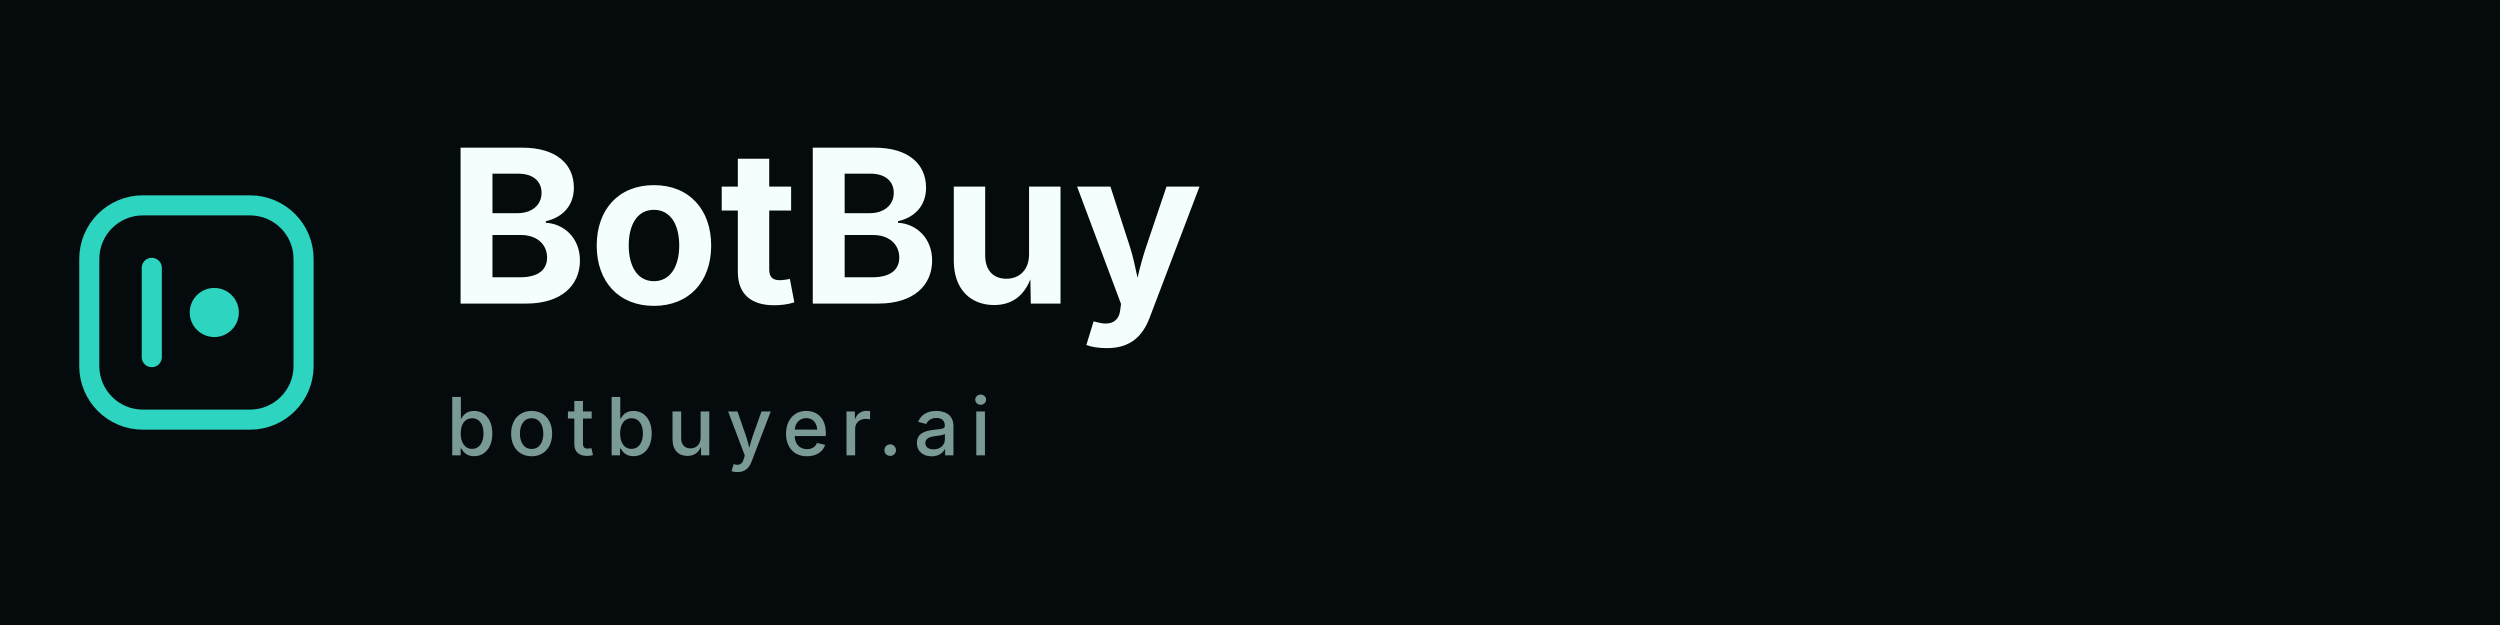
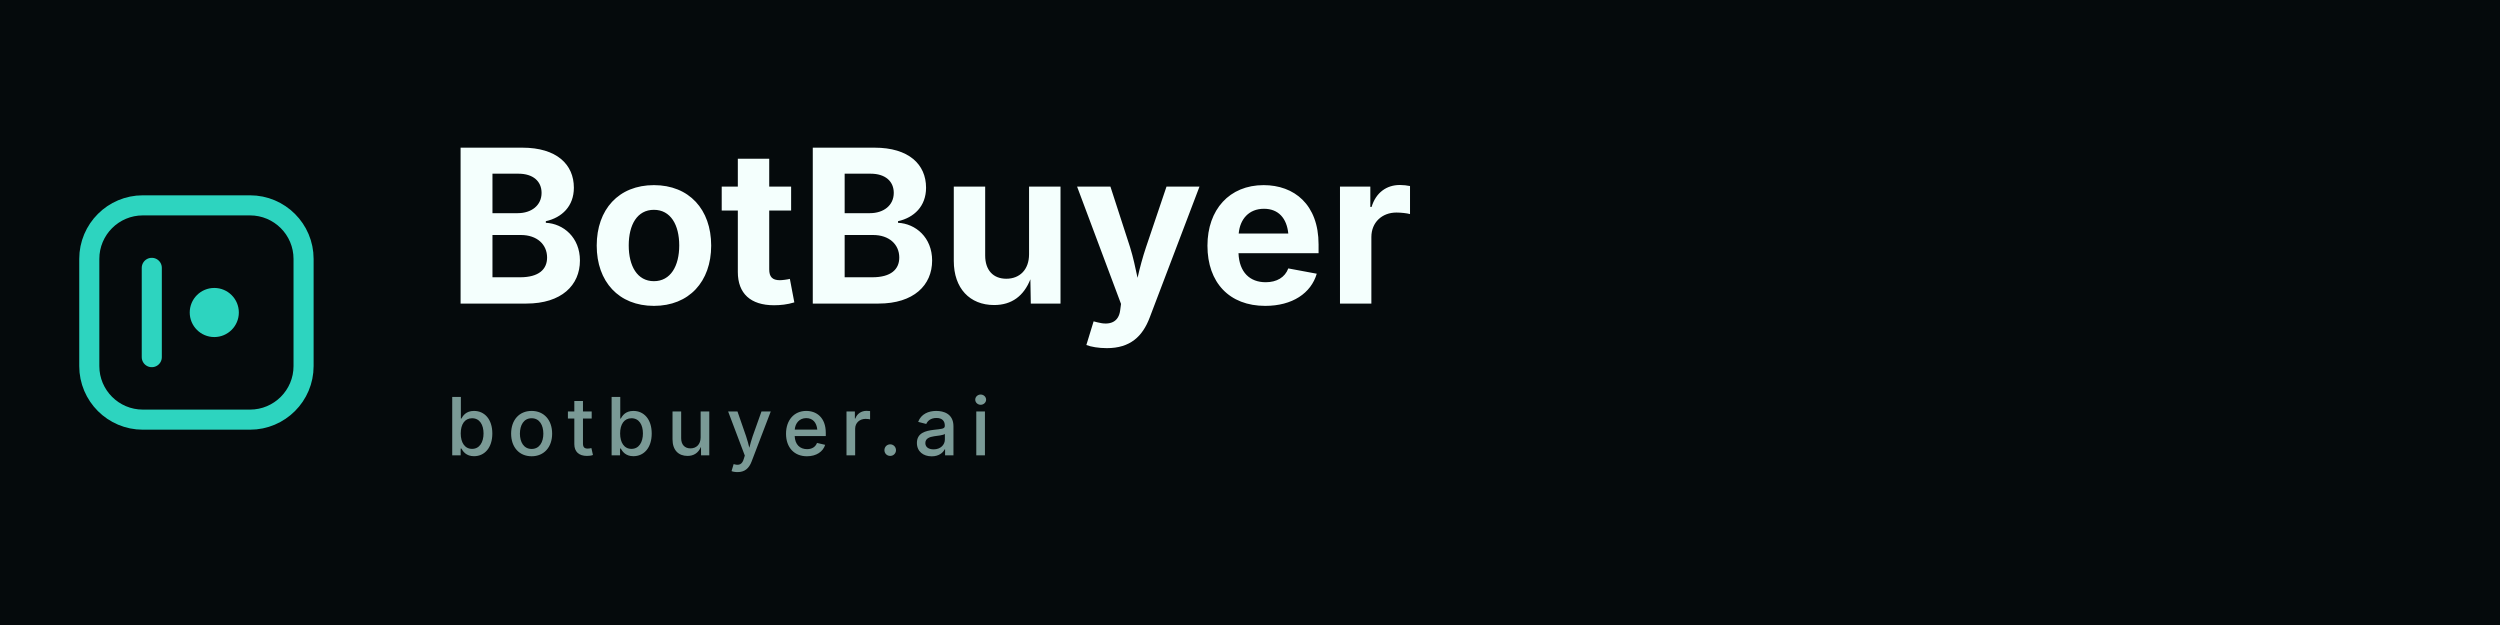
- <svg xmlns="http://www.w3.org/2000/svg" viewBox="0 0 560 140" role="img" aria-label="BotBuy">
+ <svg xmlns="http://www.w3.org/2000/svg" viewBox="0 0 560 140" role="img" aria-label="BotBuyer">
  <rect width="560" height="140" fill="#050A0C" />
  <g transform="translate(12,38)">
    <g fill="none" stroke="#2DD4BF" stroke-width="4.5" stroke-linecap="round" stroke-linejoin="round">
      <rect x="8" y="8" width="48" height="48" rx="12" ry="12" />
      <line x1="22" y1="22" x2="22" y2="42" />
    </g>
    <circle cx="36" cy="32" r="5.5" fill="#2DD4BF" />
  </g>
-   <text x="100" y="68" font-family="Inter, system-ui, -apple-system, Segoe UI, DejaVu Sans, sans-serif" font-size="48" font-weight="700" fill="#F4FFFD">BotBuy</text>
+   <text x="100" y="68" font-family="Inter, system-ui, -apple-system, Segoe UI, DejaVu Sans, sans-serif" font-size="48" font-weight="700" fill="#F4FFFD">BotBuyer</text>
  <text x="100" y="102" font-family="Inter, system-ui, -apple-system, Segoe UI, DejaVu Sans, sans-serif" font-size="18" font-weight="500" letter-spacing="0.14em" fill="#7A9A96">botbuyer.ai</text>
</svg>
